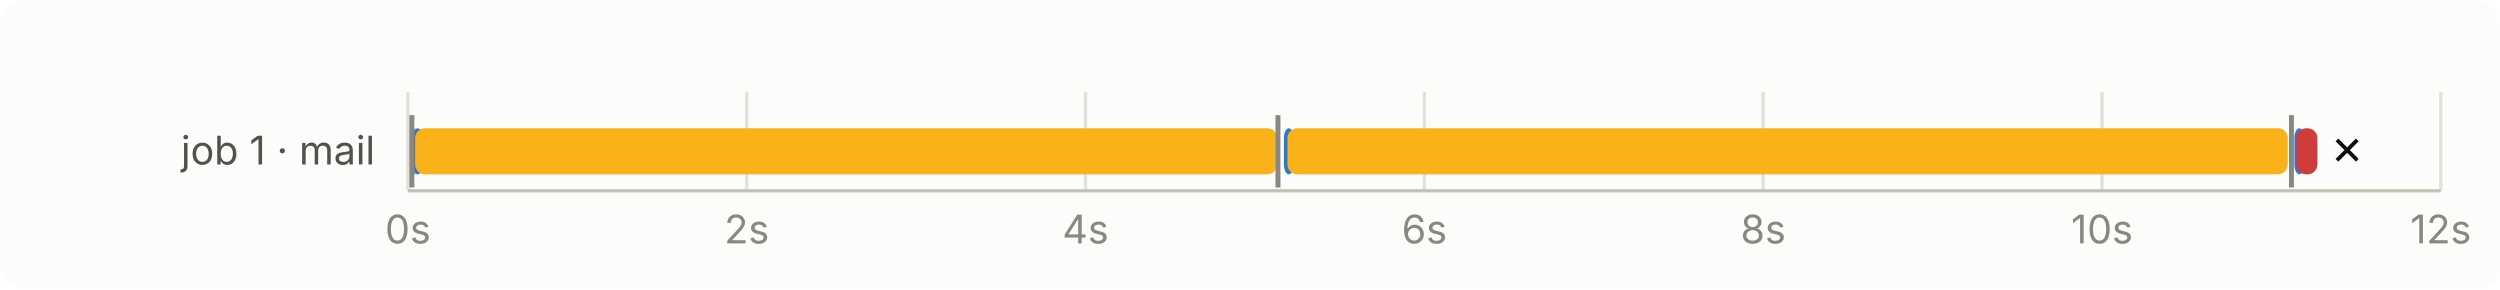
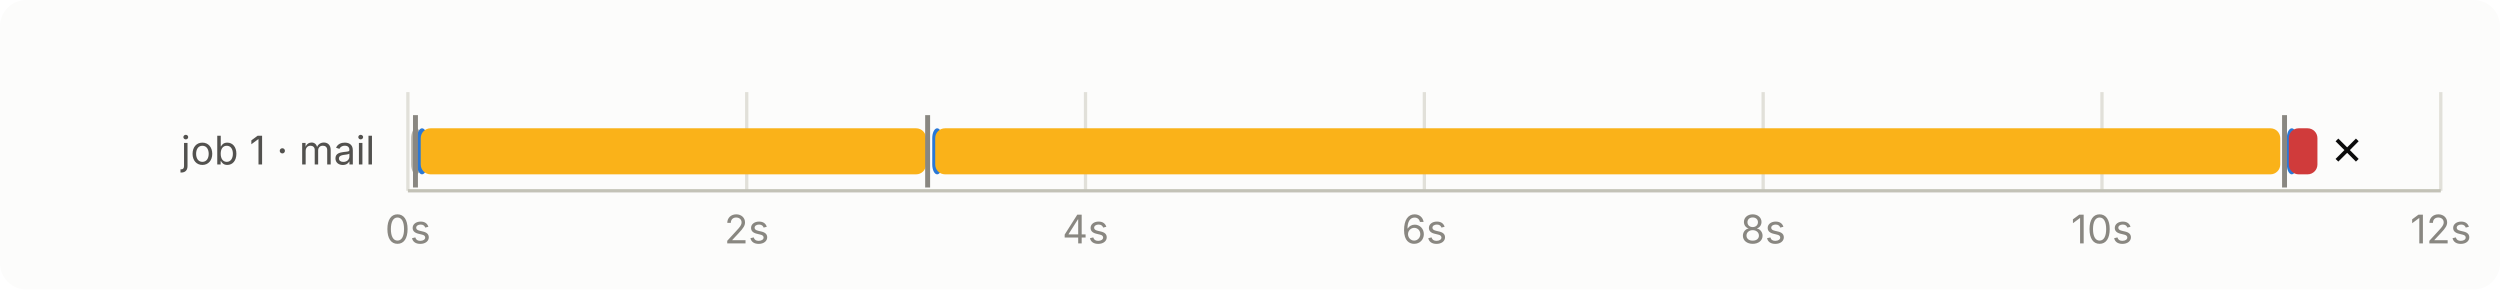
<svg xmlns="http://www.w3.org/2000/svg" viewBox="0 0 760 88" width="760" height="88" role="img" aria-label="Timeline for case 6: A job keeps failing">
-   <style>.bg{fill:#fcfcfb}.ink{fill:#0b0b0b}.ink2{fill:#52514e}.muted{fill:#898781}.grid{stroke:#e1e0d9}.axis{stroke:#c3c2b7}.chaos{stroke:#0b0b0b}.ring{stroke:#0b0b0b}.tick{stroke:#898781}.onbar{fill:#fcfcfb}.s-queued{fill:#b4b2a9}.s-running{fill:#2a78d6}.s-waiting{fill:#fab219}.s-done{fill:#0ca30c}.s-dead{fill:#d03b3b}text{font:12px system-ui,-apple-system,'Segoe UI',sans-serif}</style>
+   <style>.bg{fill:#fcfcfb}.ink{fill:#0b0b0b}.ink2{fill:#52514e}.muted{fill:#898781}.onbar{fill:#fcfcfb}.grid{stroke:#e1e0d9}.axis{stroke:#c3c2b7}.tick{stroke:#898781}.chaos{stroke:#0b0b0b}.ring{stroke:#0b0b0b}.wire{stroke:#52514e}.head{fill:#52514e}.box{fill:none;stroke:#c3c2b7;stroke-width:1.5}.strong{stroke:#2a78d6;stroke-width:2}.s-queued{fill:#b4b2a9}.s-running{fill:#2a78d6}.s-waiting{fill:#fab219}.s-done{fill:#0ca30c}.s-dead{fill:#d03b3b}text{font:12px system-ui,-apple-system,'Segoe UI',sans-serif}</style>
  <rect class="bg" width="760" height="88" rx="8" />
  <line class="grid" x1="124.0" y1="28" x2="124.0" y2="58" stroke-width="1" />
  <text class="muted" x="124.0" y="74" text-anchor="middle">0s</text>
  <line class="grid" x1="227.0" y1="28" x2="227.0" y2="58" stroke-width="1" />
  <text class="muted" x="227.0" y="74" text-anchor="middle">2s</text>
  <line class="grid" x1="330.0" y1="28" x2="330.0" y2="58" stroke-width="1" />
  <text class="muted" x="330.0" y="74" text-anchor="middle">4s</text>
  <line class="grid" x1="433.0" y1="28" x2="433.0" y2="58" stroke-width="1" />
  <text class="muted" x="433.0" y="74" text-anchor="middle">6s</text>
  <line class="grid" x1="536.0" y1="28" x2="536.0" y2="58" stroke-width="1" />
  <text class="muted" x="536.0" y="74" text-anchor="middle">8s</text>
  <line class="grid" x1="639.0" y1="28" x2="639.0" y2="58" stroke-width="1" />
  <text class="muted" x="639.0" y="74" text-anchor="middle">10s</text>
  <line class="grid" x1="742.0" y1="28" x2="742.0" y2="58" stroke-width="1" />
  <text class="muted" x="742.0" y="74" text-anchor="middle">12s</text>
  <line class="axis" x1="124" y1="58" x2="742" y2="58" stroke-width="1" />
  <text class="ink2" x="114" y="50.0" text-anchor="end">job 1 · mail</text>
-   <rect class="s-queued" x="124.6" y="39.0" width="3.0" height="14" rx="3" />
-   <rect class="s-running" x="125.5" y="39.0" width="3.0" height="14" rx="3" />
-   <rect class="s-waiting" x="126.2" y="39.0" width="262.1" height="14" rx="3" />
-   <rect class="s-running" x="390.3" y="39.0" width="3.0" height="14" rx="3" />
-   <rect class="s-waiting" x="391.4" y="39.0" width="304.1" height="14" rx="3" />
-   <rect class="s-running" x="697.5" y="39.0" width="3.0" height="14" rx="3" />
-   <rect class="s-dead" x="698.1" y="39.0" width="6.4" height="14" rx="3" />
+   <rect class="s-queued" x="125.0" y="39.0" width="3.0" height="14" rx="3" />
+   <rect class="s-running" x="126.8" y="39.0" width="3.0" height="14" rx="3" />
+   <rect class="s-waiting" x="127.9" y="39.0" width="153.6" height="14" rx="3" />
+   <rect class="s-running" x="283.4" y="39.0" width="3.0" height="14" rx="3" />
+   <rect class="s-waiting" x="284.3" y="39.0" width="408.9" height="14" rx="3" />
+   <rect class="s-running" x="695.2" y="39.0" width="3.0" height="14" rx="3" />
+   <rect class="s-dead" x="695.8" y="39.0" width="8.7" height="14" rx="3" />
  <text class="ink" x="708.5" y="50.0" font-weight="700">✕</text>
-   <line class="tick" x1="125.2" y1="35.0" x2="125.2" y2="57.0" stroke-width="1.5" />
-   <line class="tick" x1="388.5" y1="35.0" x2="388.5" y2="57.0" stroke-width="1.5" />
-   <line class="tick" x1="696.6" y1="35.0" x2="696.6" y2="57.0" stroke-width="1.5" />
+   <line class="tick" x1="126.3" y1="35.0" x2="126.3" y2="57.0" stroke-width="1.5" />
+   <line class="tick" x1="282.0" y1="35.0" x2="282.0" y2="57.0" stroke-width="1.5" />
+   <line class="tick" x1="694.5" y1="35.0" x2="694.5" y2="57.0" stroke-width="1.5" />
</svg>
